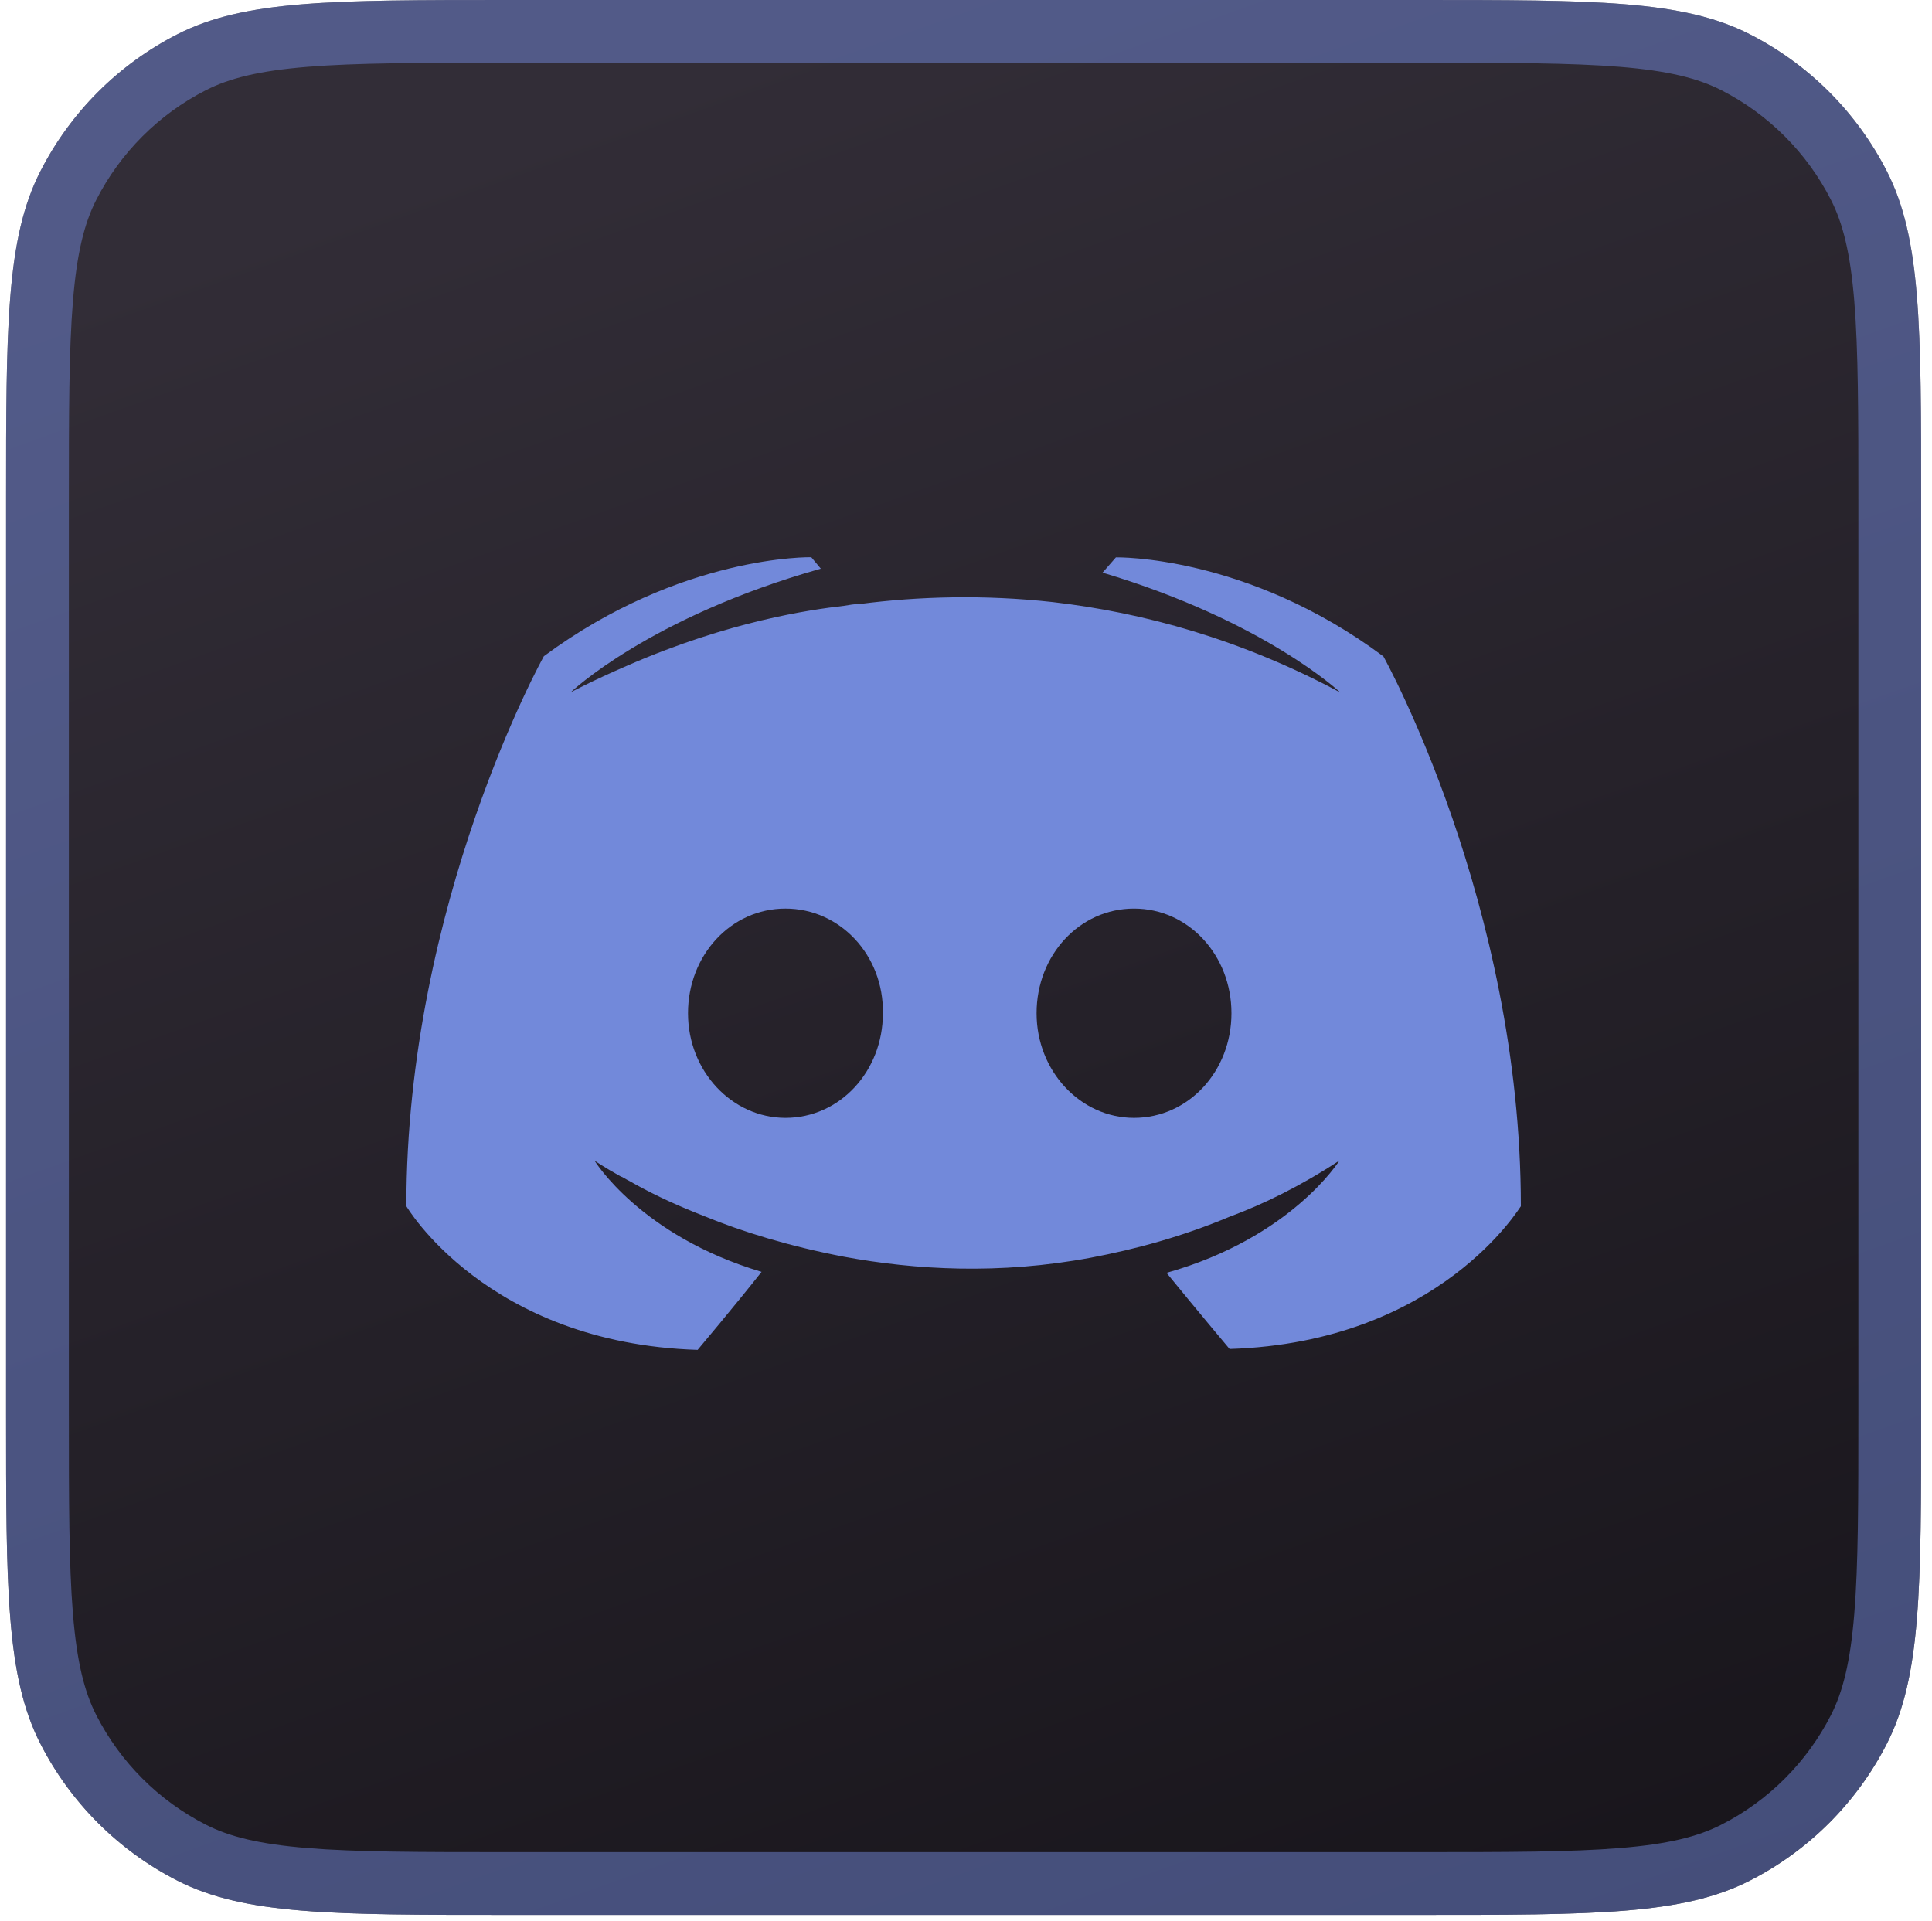
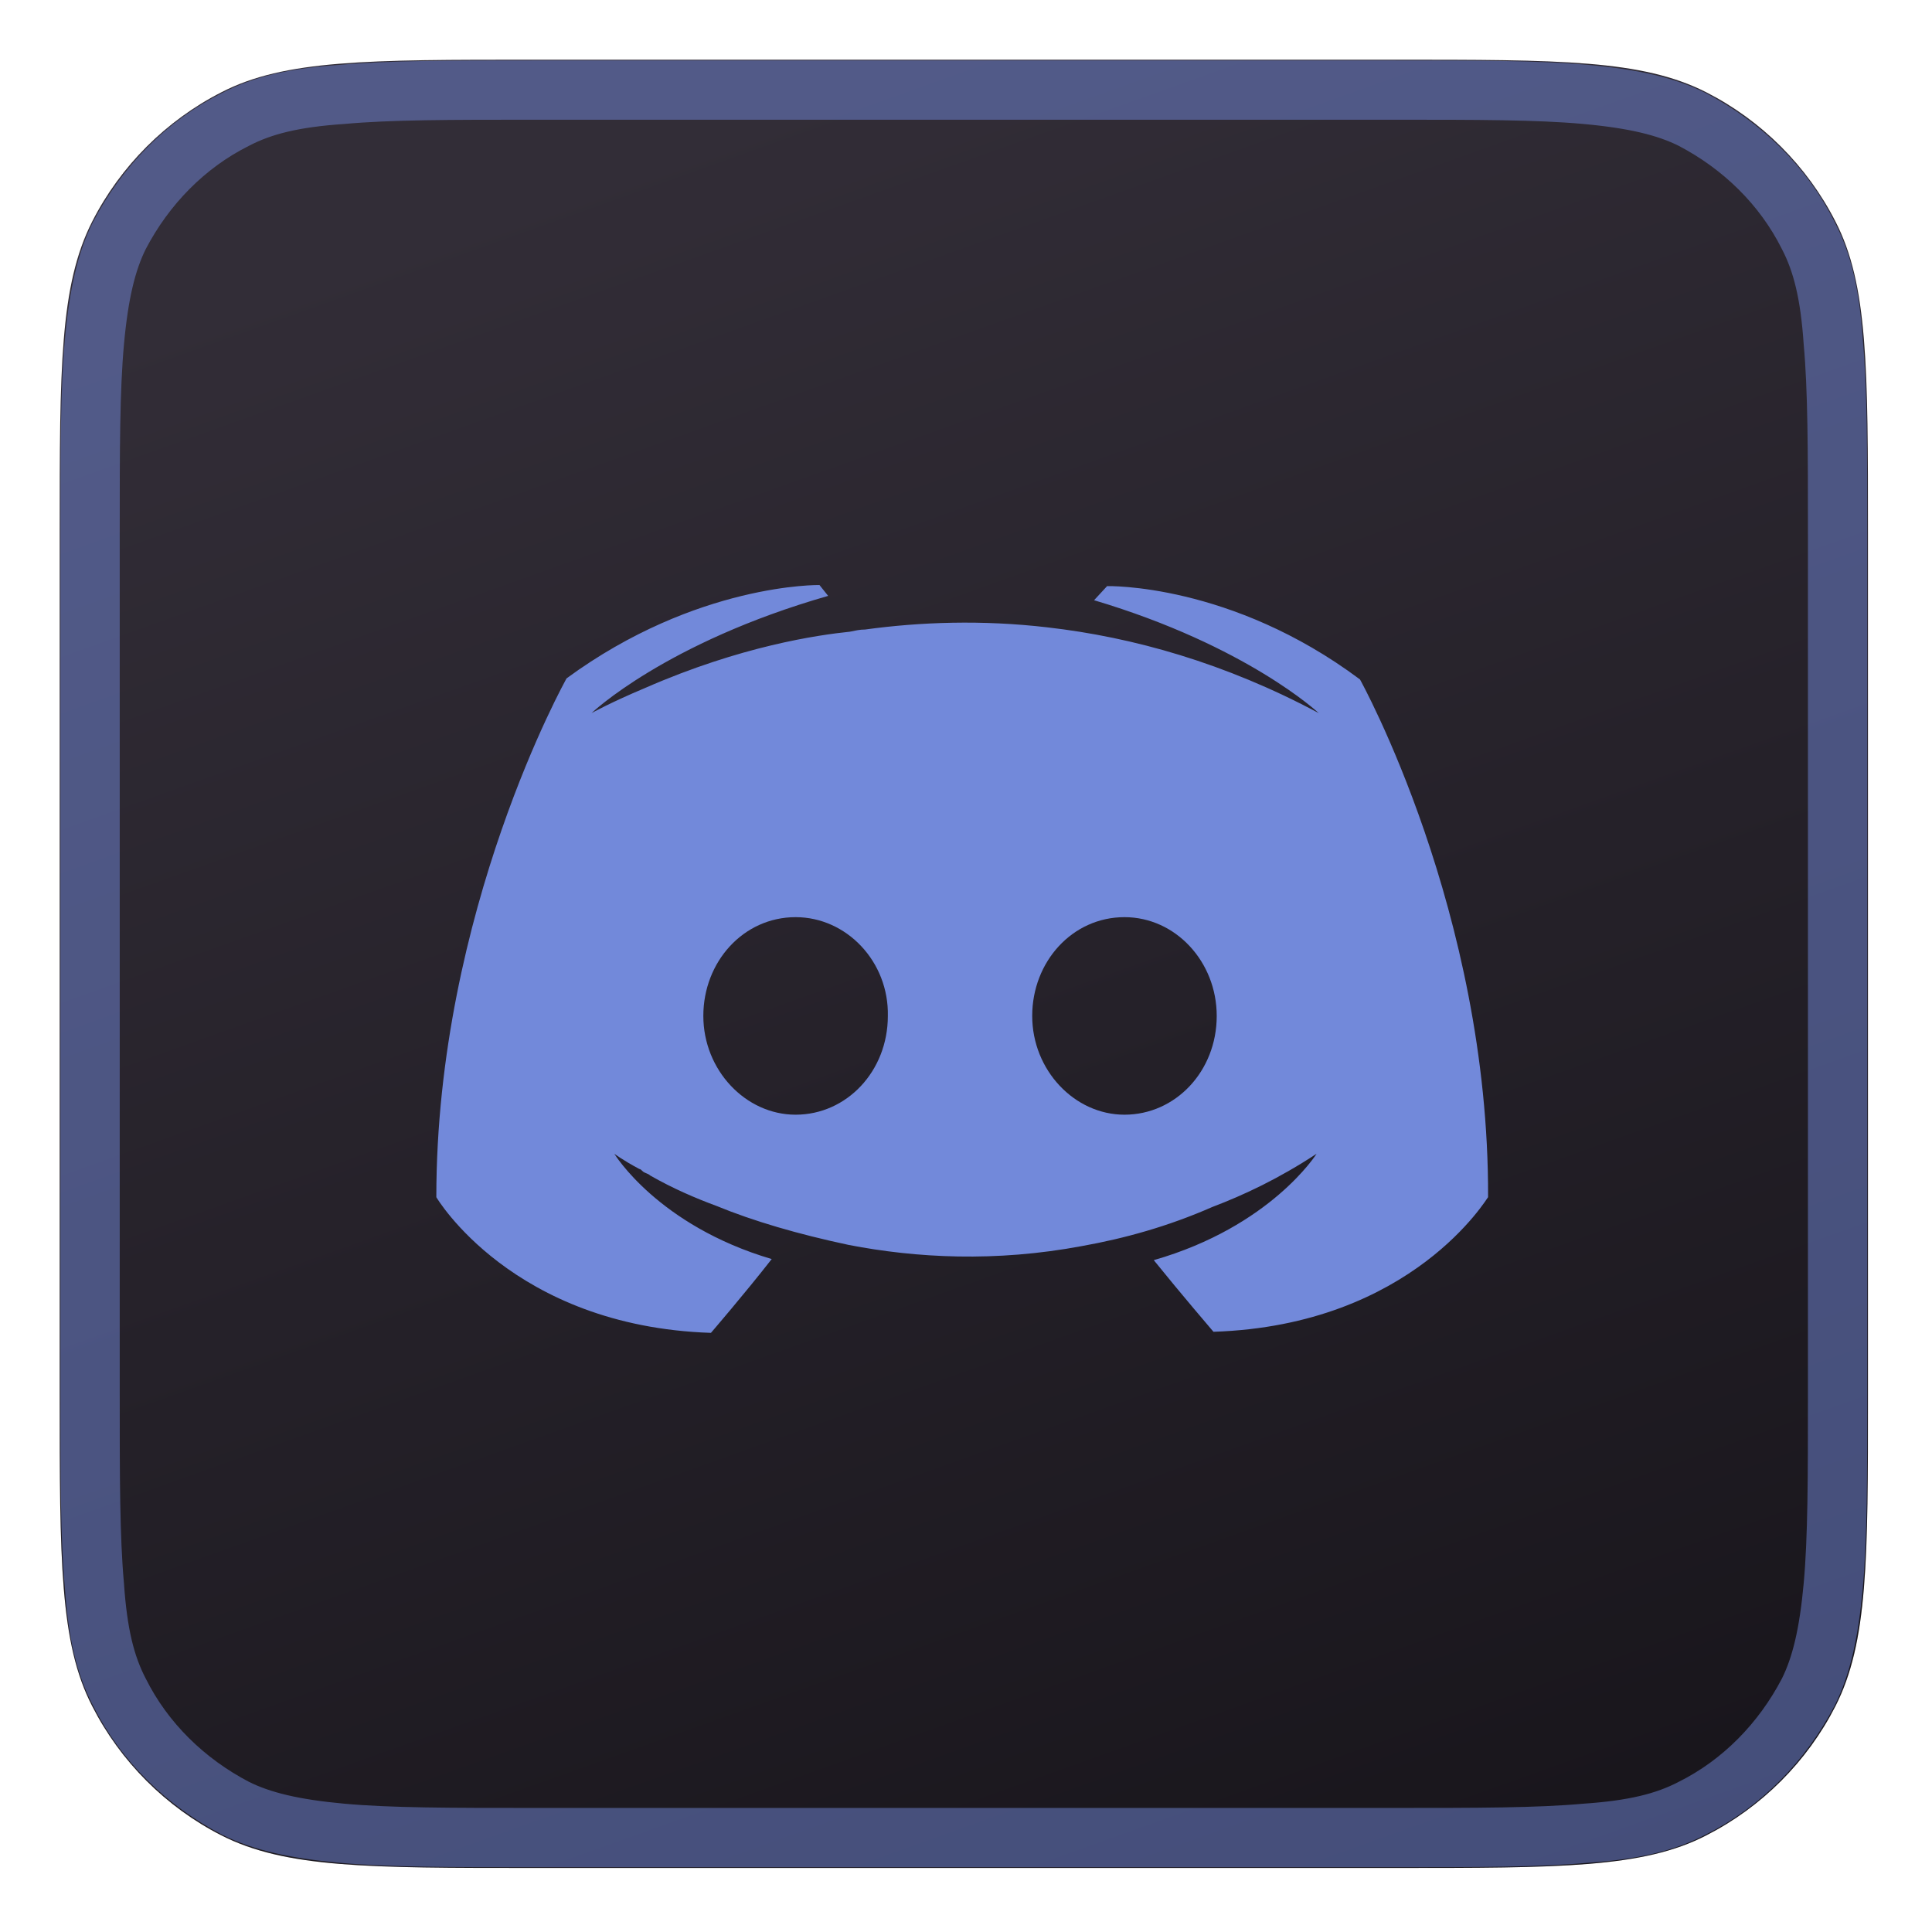
- <svg xmlns="http://www.w3.org/2000/svg" width="168" height="167" viewBox="0 0 168 167" fill="none">
-   <path d="M0.527 43.68C0.527 28.391 0.527 20.746 3.503 14.906C6.12 9.769 10.297 5.593 15.433 2.976C21.273 0 28.918 0 44.207 0L123.377 0C138.667 0 146.311 0 152.151 2.976C157.288 5.593 161.464 9.769 164.082 14.906C167.057 20.746 167.057 28.391 167.057 43.68L167.057 122.85C167.057 138.139 167.057 145.784 164.082 151.624C161.464 156.761 157.288 160.937 152.151 163.554C146.311 166.53 138.667 166.53 123.377 166.53L44.207 166.53C28.918 166.53 21.273 166.53 15.433 163.554C10.297 160.937 6.12 156.761 3.503 151.624C0.527 145.784 0.527 138.139 0.527 122.85L0.527 43.68Z" fill="url(#paint0_linear_1389_13537)" />
-   <path d="M0.527 43.68C0.527 28.391 0.527 20.746 3.503 14.906C6.12 9.769 10.297 5.593 15.433 2.976C21.273 0 28.918 0 44.207 0L123.377 0C138.667 0 146.311 0 152.151 2.976C157.288 5.593 161.464 9.769 164.082 14.906C167.057 20.746 167.057 28.391 167.057 43.68L167.057 122.85C167.057 138.139 167.057 145.784 164.082 151.624C161.464 156.761 157.288 160.937 152.151 163.554C146.311 166.53 138.667 166.53 123.377 166.53L44.207 166.53C28.918 166.53 21.273 166.53 15.433 163.554C10.297 160.937 6.12 156.761 3.503 151.624C0.527 145.784 0.527 138.139 0.527 122.85L0.527 43.68Z" fill="url(#paint1_linear_1389_13537)" />
-   <path d="M164.327 43.68L164.327 122.85C164.327 130.54 164.325 136.143 163.964 140.558C163.606 144.942 162.908 147.914 161.649 150.385C159.294 155.008 155.535 158.766 150.912 161.122C148.441 162.381 145.469 163.079 141.086 163.437C136.67 163.798 131.067 163.8 123.377 163.8L44.207 163.8C36.518 163.8 30.915 163.798 26.499 163.437C22.116 163.079 19.144 162.381 16.673 161.122C12.05 158.766 8.291 155.008 5.935 150.385C4.676 147.914 3.978 144.942 3.62 140.558C3.259 136.143 3.257 130.54 3.257 122.85L3.257 43.68C3.257 35.99 3.259 30.387 3.62 25.972C3.978 21.588 4.676 18.616 5.935 16.145C8.291 11.522 12.05 7.764 16.673 5.408C19.144 4.149 22.116 3.451 26.499 3.093C30.914 2.732 36.518 2.73 44.207 2.73L123.377 2.73C131.067 2.73 136.67 2.732 141.086 3.093C145.469 3.451 148.441 4.149 150.912 5.408C155.535 7.764 159.294 11.522 161.649 16.145C162.908 18.616 163.606 21.588 163.964 25.972C164.325 30.387 164.327 35.99 164.327 43.68Z" stroke="#7289DA" stroke-opacity="0.5" stroke-width="5.46" />
-   <path d="M120.29 57.077C108.415 48.224 97.037 48.471 97.037 48.471L95.875 49.798C109.995 54.019 116.556 60.225 116.556 60.225C107.919 55.593 99.446 53.271 91.56 52.361C85.58 51.697 79.849 51.866 74.783 52.523C74.287 52.523 73.869 52.608 73.373 52.686C70.468 53.018 63.404 54.013 54.52 57.896C51.445 59.223 49.617 60.212 49.617 60.212C49.617 60.212 56.426 53.675 71.375 49.453L70.546 48.458C70.546 48.458 59.253 48.211 47.293 57.064C47.293 57.064 35.334 78.497 35.334 104.894C35.334 104.894 42.312 116.811 60.663 117.39C60.663 117.39 63.737 113.747 66.225 110.605C55.675 107.463 51.693 100.926 51.693 100.926C51.693 100.926 52.522 101.505 54.017 102.331C54.102 102.331 54.18 102.415 54.35 102.493C54.598 102.656 54.846 102.741 55.094 102.91C57.17 104.068 59.246 104.978 61.159 105.726C64.567 107.131 68.633 108.374 73.366 109.285C79.594 110.442 86.905 110.859 94.876 109.369C98.78 108.627 102.768 107.548 106.92 105.811C109.825 104.738 113.063 103.163 116.471 100.926C116.471 100.926 112.319 107.626 101.437 110.69C103.93 113.753 106.92 117.311 106.92 117.311C125.271 116.733 132.249 104.816 132.249 104.9C132.249 78.504 120.29 57.07 120.29 57.07V57.077ZM68.3 97.212C63.653 97.212 59.827 93.159 59.827 88.111C59.827 83.064 63.561 79.011 68.3 79.011C73.04 79.011 76.852 83.064 76.774 88.111C76.774 93.159 73.04 97.212 68.3 97.212ZM98.61 97.212C93.962 97.212 90.137 93.159 90.137 88.111C90.137 83.064 93.871 79.011 98.61 79.011C103.349 79.011 107.083 83.064 107.083 88.111C107.083 93.159 103.349 97.212 98.61 97.212Z" fill="#7289DA" />
-   <defs>
-     <linearGradient id="paint0_linear_1389_13537" x1="75.535" y1="6.851" x2="127.961" y2="165.536" gradientUnits="userSpaceOnUse">
-       <stop stop-color="white" />
-       <stop offset="1" stop-color="#D7D7D7" />
-     </linearGradient>
-     <linearGradient id="paint1_linear_1389_13537" x1="75.158" y1="0.53" x2="135.742" y2="170.053" gradientUnits="userSpaceOnUse">
-       <stop stop-color="#322D37" />
-       <stop offset="1" stop-color="#18151B" />
-     </linearGradient>
-   </defs>
+ <svg xmlns="http://www.w3.org/2000/svg" version="1.1" id="Layer_1" x="0px" y="0px" viewBox="0 0 178 178" style="enable-background:new 0 0 178 178;" xml:space="preserve">
+   <style type="text/css">
+ 	.st0{fill:url(#SVGID_1_);}
+ 	.st1{fill:url(#SVGID_00000075885553861638269230000003817784211871796404_);}
+ 	.st2{fill:none;stroke:#7289DA;stroke-width:5.46;stroke-opacity:0.5;}
+ 	.st3{fill:#7289DA;}
+ </style>
+   <linearGradient id="SVGID_1_" gradientUnits="userSpaceOnUse" x1="65.219" y1="161.479" x2="117.645" y2="2.794" gradientTransform="matrix(1 0 0 -1 0 178.89)">
+     <stop offset="0" style="stop-color:#FFFFFF" />
+     <stop offset="1" style="stop-color:#D7D7D7" />
+   </linearGradient>
+   <path class="st0" d="M5.5,49.2c0-15.3,0-22.9,3-28.8c2.6-5.1,6.8-9.3,11.9-11.9c5.8-3,13.5-3,28.8-3h79.2c15.3,0,22.9,0,28.8,3  c5.1,2.6,9.3,6.8,11.9,11.9c3,5.8,3,13.5,3,28.8v79.2c0,15.3,0,22.9-3,28.8c-2.6,5.1-6.8,9.3-11.9,11.9c-5.8,3-13.5,3-28.8,3H49.2  c-15.3,0-22.9,0-28.8-3c-5.1-2.6-9.3-6.8-11.9-11.9c-3-5.8-3-13.5-3-28.8V49.2z" />
+   <linearGradient id="SVGID_00000098190712852339457260000006524662773902646179_" gradientUnits="userSpaceOnUse" x1="61.595" y1="166.226" x2="122.18" y2="-3.297" gradientTransform="matrix(1 0 0 -1 0 178.89)">
+     <stop offset="0" style="stop-color:#322D37" />
+     <stop offset="1" style="stop-color:#18151B" />
+   </linearGradient>
+   <path style="fill:url(#SVGID_00000098190712852339457260000006524662773902646179_);" d="M5.5,49.2c0-15.3,0-22.9,3-28.8  c2.6-5.1,6.8-9.3,11.9-11.9c5.8-3,13.5-3,28.8-3h79.2c15.3,0,22.9,0,28.8,3c5.1,2.6,9.3,6.8,11.9,11.9c3,5.8,3,13.5,3,28.8v79.2  c0,15.3,0,22.9-3,28.8c-2.6,5.1-6.8,9.3-11.9,11.9c-5.8,3-13.5,3-28.8,3H49.2c-15.3,0-22.9,0-28.8-3c-5.1-2.6-9.3-6.8-11.9-11.9  c-3-5.8-3-13.5-3-28.8V49.2z" />
+   <path class="st2" d="M169.3,49.2v79.2c0,7.7,0,13.3-0.4,17.7c-0.4,4.4-1.1,7.4-2.3,9.8c-2.4,4.6-6.1,8.4-10.7,10.7  c-2.5,1.3-5.4,2-9.8,2.3c-4.4,0.4-10,0.4-17.7,0.4H49.2c-7.7,0-13.3,0-17.7-0.4c-4.4-0.4-7.4-1.1-9.8-2.3  c-4.6-2.4-8.4-6.1-10.7-10.7c-1.3-2.5-2-5.4-2.3-9.8c-0.4-4.4-0.4-10-0.4-17.7V49.2c0-7.7,0-13.3,0.4-17.7c0.4-4.4,1.1-7.4,2.3-9.8  c2.4-4.6,6.1-8.4,10.7-10.7c2.5-1.3,5.4-2,9.8-2.3c4.4-0.4,10-0.4,17.7-0.4h79.2c7.7,0,13.3,0,17.7,0.4c4.4,0.4,7.4,1.1,9.8,2.3  c4.6,2.4,8.4,6.1,10.7,10.7c1.3,2.5,2,5.4,2.3,9.8C169.3,35.9,169.3,41.5,169.3,49.2z" />
+   <path class="st3" d="M125.3,62.6C113.4,53.7,102,54,102,54l-1.2,1.3c14.1,4.2,20.7,10.4,20.7,10.4c-8.6-4.6-17.1-7-25-7.9  c-6-0.7-11.7-0.5-16.8,0.2c-0.5,0-0.9,0.1-1.4,0.2c-2.9,0.3-10,1.3-18.9,5.2c-3.1,1.3-4.9,2.3-4.9,2.3s6.8-6.5,21.8-10.8l-0.8-1  c0,0-11.3-0.2-23.3,8.6c0,0-12,21.4-12,47.8c0,0,7,11.9,25.3,12.5c0,0,3.1-3.6,5.6-6.8c-10.5-3.1-14.5-9.7-14.5-9.7s0.8,0.6,2.3,1.4  c0.1,0,0.2,0.1,0.3,0.2c0.2,0.2,0.5,0.2,0.7,0.4c2.1,1.2,4.2,2.1,6.1,2.8c3.4,1.4,7.5,2.6,12.2,3.6c6.2,1.2,13.5,1.6,21.5,0.1  c3.9-0.7,7.9-1.8,12-3.6c2.9-1.1,6.1-2.6,9.6-4.9c0,0-4.2,6.7-15,9.8c2.5,3.1,5.5,6.6,5.5,6.6c18.4-0.6,25.3-12.5,25.3-12.4  C137.2,84,125.3,62.6,125.3,62.6L125.3,62.6z M73.3,102.7c-4.6,0-8.5-4.1-8.5-9.1c0-5,3.7-9.1,8.5-9.1c4.7,0,8.6,4.1,8.5,9.1  C81.8,98.7,78,102.7,73.3,102.7z M103.6,102.7c-4.6,0-8.5-4.1-8.5-9.1c0-5,3.7-9.1,8.5-9.1c4.7,0,8.5,4.1,8.5,9.1  C112.1,98.7,108.3,102.7,103.6,102.7z" />
</svg>
